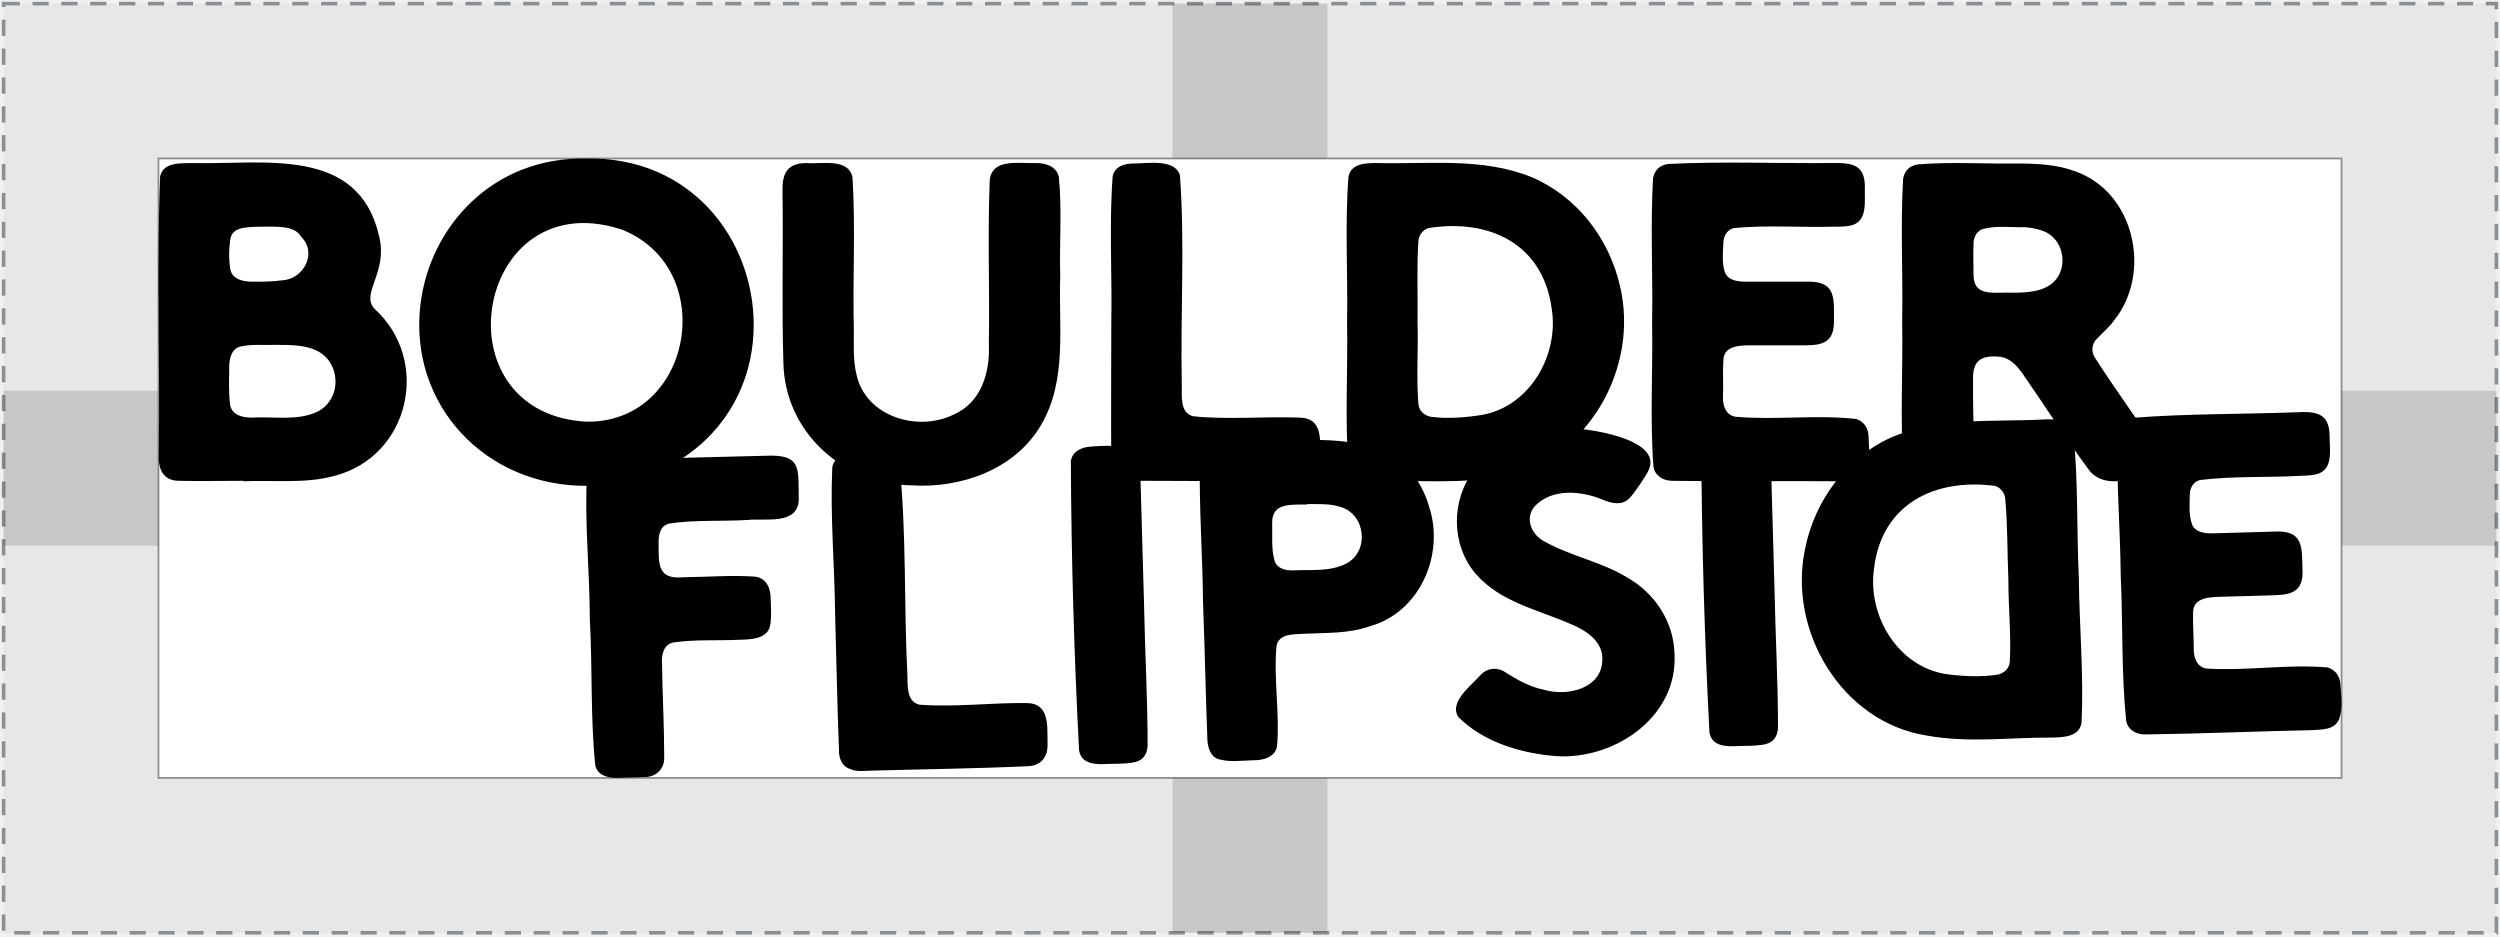
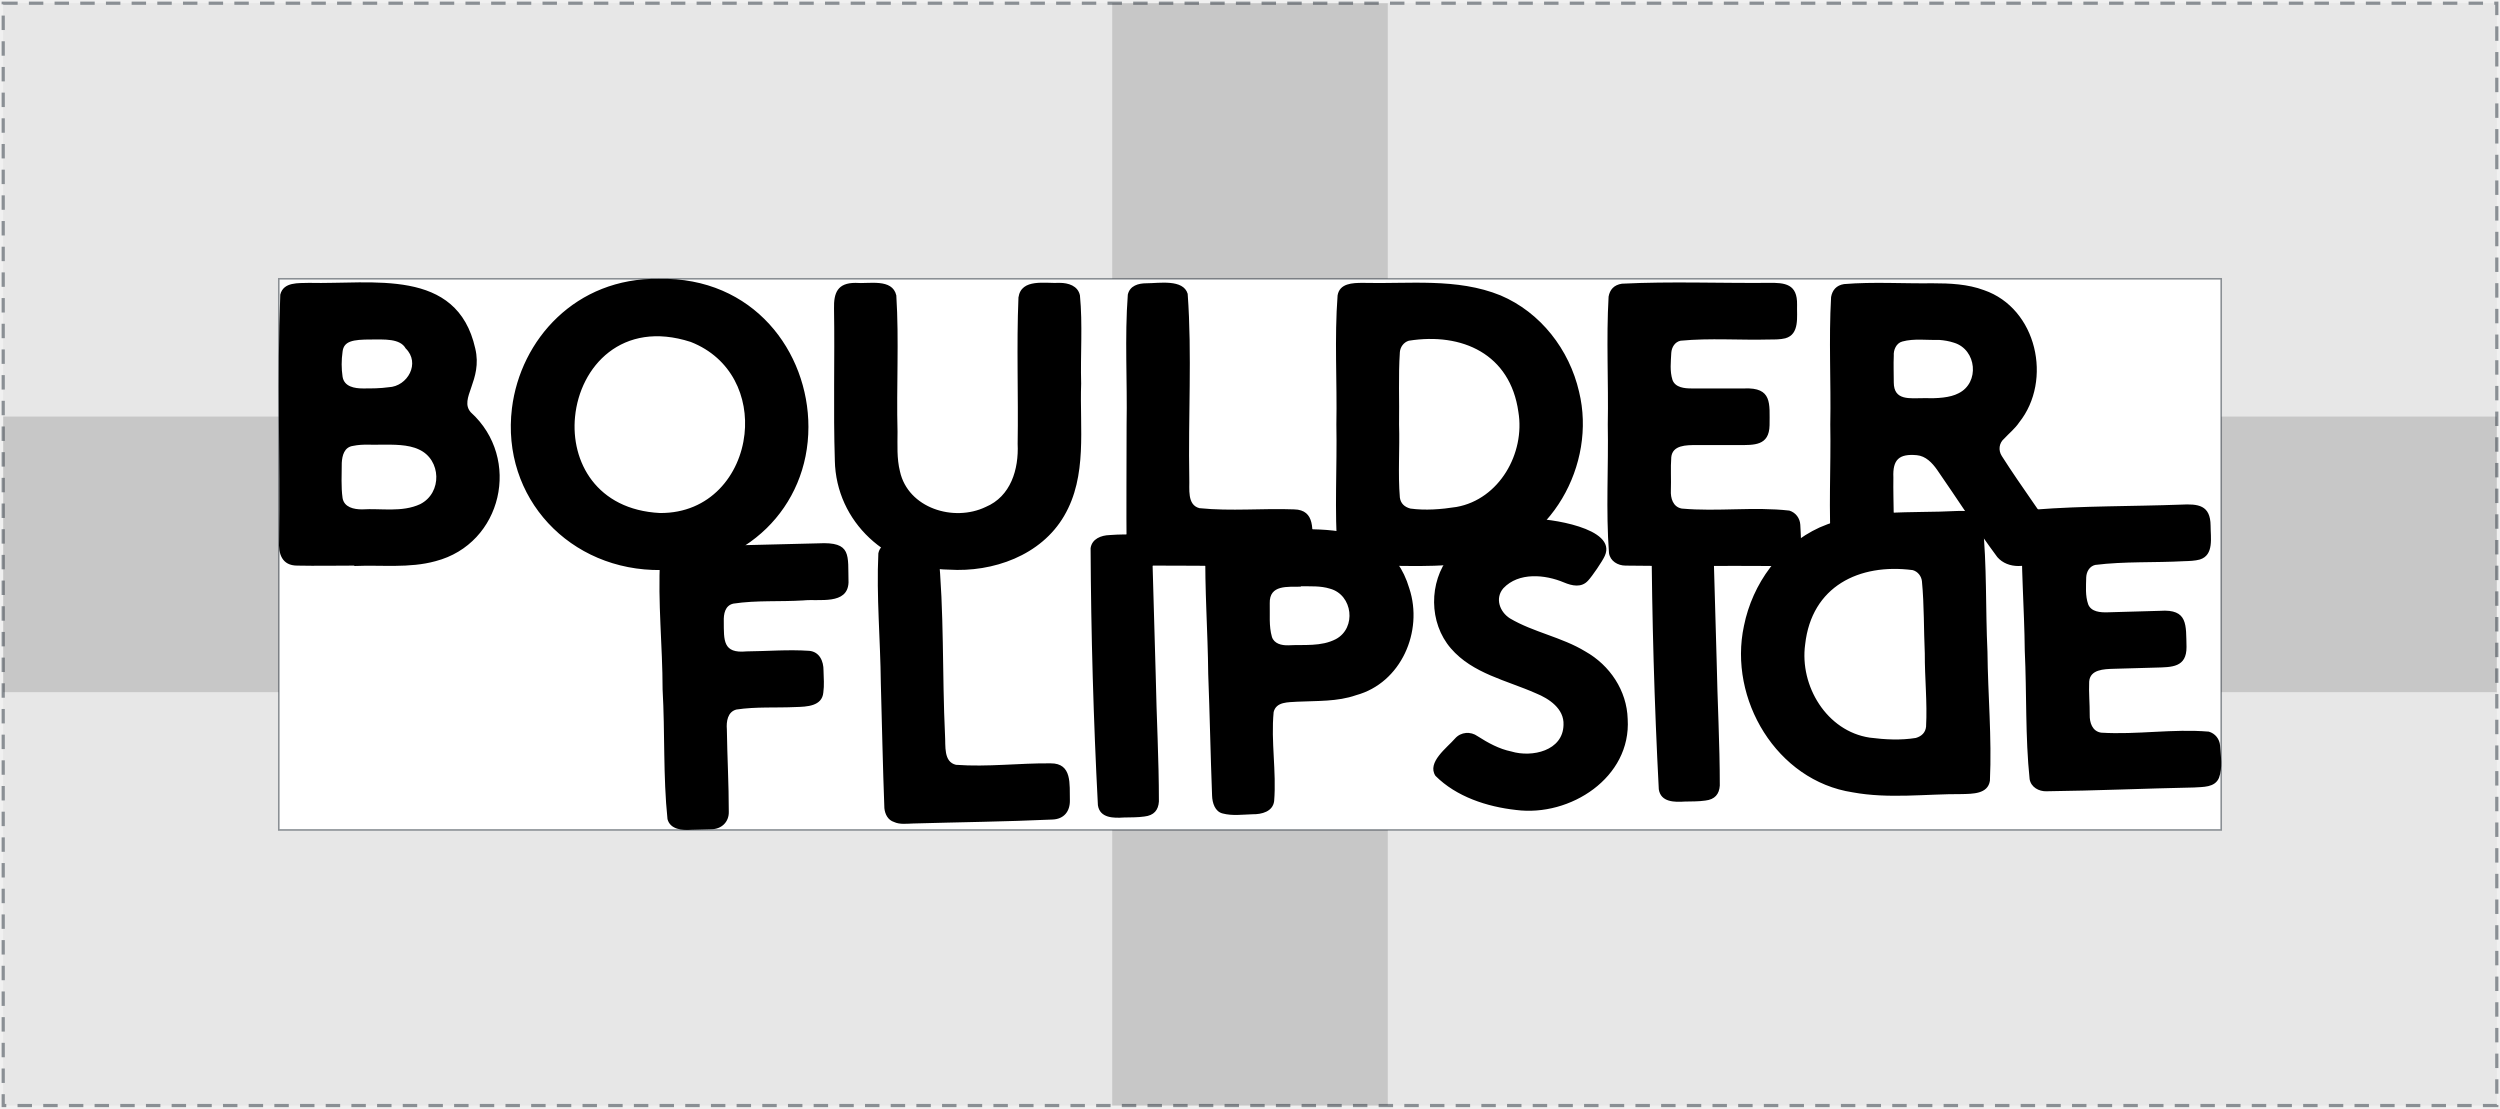
- <svg xmlns="http://www.w3.org/2000/svg" viewBox="-4 -4 2771.76 1038.17">
-   <rect x="0" y="0" width="2763.76" height="1030.17" fill="#000" fill-opacity=".04" />
-   <rect x="171.69" y="171.69" width="2420.37" height="686.78" fill="#fff" />
-   <rect x="0" y="0" width="2763.76" height="1030.17" fill="none" stroke="#8A8F94" stroke-width="4" stroke-dasharray="18 14" />
-   <rect x="171.69" y="171.69" width="2420.37" height="686.78" fill="none" stroke="#8A8F94" stroke-width="2.0" />
+ <svg xmlns="http://www.w3.org/2000/svg" viewBox="-4 -4 3115.15 1381.56">
+   <rect x="0" y="0" width="3107.15" height="1373.56" fill="#000" fill-opacity=".04" />
+   <rect x="343.39" y="343.39" width="2420.37" height="686.78" fill="#fff" />
+   <rect x="0" y="0" width="3107.15" height="1373.56" fill="none" stroke="#8A8F94" stroke-width="4" stroke-dasharray="18 14" />
+   <rect x="343.39" y="343.39" width="2420.37" height="686.78" fill="none" stroke="#8A8F94" stroke-width="2.0" />
  <g fill="#000" fill-opacity=".14">
-     <rect x="1296.03" y="0" width="171.69" height="171.69" />
-     <rect x="1296.03" y="858.47" width="171.69" height="171.69" />
-     <rect x="0" y="429.24" width="171.69" height="171.69" />
-     <rect x="2592.07" y="429.24" width="171.69" height="171.69" />
+     <rect x="1381.88" y="0" width="343.39" height="343.39" />
+     <rect x="1381.88" y="1030.17" width="343.39" height="343.39" />
+     <rect x="0" y="515.09" width="343.39" height="343.39" />
+     <rect x="2763.76" y="515.09" width="343.39" height="343.39" />
  </g>
-   <svg x="171.69" y="171.69" width="2420.37" height="686.78" viewBox="0 0 2420.37 686.78">
+   <svg x="343.39" y="343.39" width="2420.37" height="686.78" viewBox="0 0 2420.37 686.78">
    <path fill="#000" d="M513.97,686.58c-11.07.82-26.23-.26-29.62-13.28-5.55-53.29-3.06-107.81-6.11-161.68-.02-53.95-6.12-108.73-3.1-162.26,2.25-9.64,11.2-13.93,20.27-14.19,58.9-3.19,117.87-3.85,176.82-5.53,42.29-2.21,36.72,14.59,37.69,48.85-1.21,28.27-36.74,20.2-56.34,22.27-28.69,1.82-58.5-.35-87.11,3.99-10.52,2.32-12.24,12.95-11.98,22.02.17,23.69-1.37,40.38,28.29,37.51,26.21-.24,51.86-2.48,78.13-.71,12.64,1.15,18.01,12.6,17.85,24.7.26,9.07,1.02,18.12-.24,27.23-1.53,17.19-20.67,17.73-34.27,18.12-24.67,1.2-49.43-.61-74.03,3.11-11.01,2.84-12.68,14.98-11.91,24.54.47,34.27,2.45,68.5,2.42,102.79.36,12.6-8.96,21.94-22.07,21.8l-24.69.7ZM766.68,676.87c-7.63-2.3-11.37-9.76-12.09-17.3-1.98-51.88-2.95-103.78-4.42-155.67-.52-53.93-5.6-108.24-3.08-161.76,2.2-11.15,12.7-14.48,22.77-14.76,15.62-.44,45.69-6.84,51.76,11.64,7.7,75.92,4.87,153.64,8.56,230.18.86,12.58-2.09,32.83,13.64,36.42,39.41,2.91,79.1-2.25,117.93-1.84,27.22-.27,23.44,26.56,23.99,45.71.4,14.11-7.39,23.91-22,24.32-57.91,2.65-115.87,3.29-173.31,4.92-8.06.23-16.6,1.48-23.75-1.85ZM1020.66,656.05c-5.54-106.23-8.59-213.54-9.1-320.41,1.69-11.64,13.16-16,23.74-16.31,11.57-.83,23.66-1.18,35.3,0,14.15,1.11,18.58,15.1,17.93,27.73l4.18,147.11c.99,52.41,3.99,104.76,3.96,157.2-.71,10.61-6.06,17.32-18.12,18.67-8.54,1.25-17.12.99-25.68,1.23-12.58.86-29.72.84-32.2-15.22ZM1176.17,666.25c-9.64-2.25-12.98-13.25-13.24-22.31-1.93-50.37-2.86-100.76-4.81-151.63-.5-52.93-4.52-105.75-3.5-158.72,1.13-13.65,15.12-18.08,27.22-17.92,79.2,1.28,197.3-29.81,226.87,70.19,17.65,53.45-10.27,117.77-66.31,132.98-23.46,8.23-48.71,6.93-73.38,8.14-11.07.82-26.23-.26-29.38,12.94-3.49,36.91,3.61,74.02.63,110.91-1.64,13.16-15.66,16.58-26.76,16.39-12.59.36-25.15,2.23-37.34-.96ZM1237.48,446.19c2.76,8.49,11.9,10.75,20.47,10.51,19.63-1.06,40.89,1.86,59.28-7.73,25.83-13.84,21.13-55.05-7.33-62.82-11.7-3.7-24.28-2.84-36.39-3v.5c-16.11.46-39.4-2.91-38.72,20.76.39,13.6-1.21,28.27,2.7,41.77ZM1441.3,619.39c-11.07-16.83,14.63-35.21,24.39-46.58,7.33-8.28,19.4-9.12,28.16-2.82,12.84,8.21,26.67,15.88,41.88,18.98,25.94,7.83,64.51-.83,65.11-33.11.94-20.19-18.07-32.76-34.4-39.36-36.25-16.11-78.85-24.48-105.96-55.98-27.63-31.99-27.55-82.41-1.75-114.91,22.83-30.4,64.75-45.71,100.52-46.72,22.67-.64,108.73,11.53,93.08,46.26-2.84,6.64-15.91,25.66-20.8,30.84-8.31,9.31-19.98,6.62-30.18,2.37-23.48-9.92-56.34-13.02-75.43,7.19-10.74,12.41-4.71,29.38,8.13,37.58,29.23,17.32,64.7,23.37,93.94,41.2,30.74,17.28,51.81,48.95,52.81,84.21,4.59,72.98-71.66,122.03-138.96,113.36-36.42-4.01-74.59-16.54-100.54-42.52ZM1719.57,636.19c-5.54-106.23-8.59-213.54-9.1-320.41,1.69-11.64,13.16-16,23.74-16.31,11.57-.83,23.66-1.18,35.3,0,14.15,1.11,18.58,15.1,17.93,27.73l4.18,147.11c.99,52.41,3.99,104.76,3.96,157.2-.71,10.61-6.06,17.32-18.12,18.67-8.54,1.25-17.12.99-25.68,1.23-12.58.86-29.72.84-32.2-15.22ZM2097.34,642.09c-44.88-.24-91.09,6.12-136.2-2.18-94.7-14.45-155.06-116.1-135.47-207.41,10.6-52.74,45.06-100.1,94.33-122.68,53.78-23.71,113.96-17.36,171.35-20.5,12.59-.36,28.73-.31,31.68,14.73,5.55,53.29,3.55,107.29,6.08,160.67.51,53.43,5.57,107.24,3.05,160.75-2.55,16.71-21.72,16.25-34.82,16.62ZM2051.02,466.94c-1.35-29.71-.69-59.98-3.57-90.15-.68-6.03-4.88-11.96-11.49-13.79-66.8-8.69-125.98,20.22-134.01,92.55-7.1,51.63,26.77,108.15,80.45,116.2,19.23,2.48,38.92,3.43,57.49.38,7.5-2.23,11.91-6.89,12.71-13.97,1.66-30.3-1.73-60.96-1.58-91.22ZM2202.75,638.6c-9.57.27-19.3-5-21.1-15.03-5.53-52.78-3.54-106.79-6.06-160.16-.49-52.93-5.04-106.24-3.51-159.23,1.27-8.61,6.13-14.8,16.17-16.59,60.37-4.74,121.4-3.95,181.84-6.18,21.65-1.12,36.82.47,37.05,26.17-.09,14.63,4.57,36.68-13.42,42.23-6,1.68-13.06,1.88-19.61,2.07-36.75,2.05-74.12.09-110.79,4.66-7.01,1.71-10.85,8.38-11.16,15.44-.19,11.1-1.37,22.73,2.47,33.71,3.8,9.47,15.42,10.15,23.98,9.91l65.49-1.86c35.22-2.51,32.27,17.74,33.04,44.94.23,25.71-18.44,25.23-38.09,25.79l-52.39,1.49c-12.59.36-29.72.84-30.81,16-.62,13.63.79,27.71.67,41.32-.23,9.59,3.11,20.59,14.25,22.28,44.45,2.77,89.6-5.07,134.08-1.29,8.13,2.29,13.37,9.2,14.1,17.24.89,13.59,3.31,27.64-1.37,40.38-5.2,12.25-19.85,11.15-30.92,11.97-61.48,1.24-122.41,3.98-183.9,4.72Z" />
    <path fill="#000" d="M94.09,357.39c-23.69,0-47.37.5-71.06,0-19.15,0-23.69-14.62-22.68-31.25C1.85,224.33-2.18,121.51,1.85,19.71,5.89,3.58,24.54,5.59,37.64,5.09c78.62,2.02,184.46-19.66,207.14,81.65,9.58,39.81-20.66,62.49-5.54,79.63,63.5,57.46,39.31,163.8-43.85,185.47-32.76,9.07-67.53,4.54-101.3,6.05v-.5ZM79.47,273.22c2.02,11.59,14.11,14.11,24.19,14.11,23.69-1.51,49.9,4.03,72.58-6.55,27.72-14.11,26.21-55.44-1.51-68.04-13.61-6.55-32.26-6.05-45.86-6.05-14.11.5-24.19-1.01-36.29,1.51-11.09,1.51-13.61,12.1-14.11,21.17,0,14.62-1.01,29.74,1.01,43.85ZM105.18,136.63c10.58,0,21.17,0,31.75-1.51,23.69-1.01,39.82-30.24,21.17-48.38-7.06-12.6-26.71-11.09-43.34-11.09-22.68,0-33.77,2.02-35.28,15.12-1.51,10.58-1.51,21.17,0,31.25,2.02,12.6,15.12,14.62,25.7,14.62ZM290.52,161.33C301.1,75.65,370.15-1.46,473.47.05c118.44-2.52,186.48,91.22,186.48,184.46,0,100.8-78.62,177.41-183.46,178.41-113.9,1.51-199.58-90.21-185.97-201.6ZM474.98,291.86c62.5.51,99.79-47.37,105.34-98.28,5.04-45.86-15.62-94.75-67.03-114.91-85.68-27.72-138.09,30.74-144.14,93.24-5.54,55.94,26.71,115.92,105.84,119.95ZM692.87,226.35c-2.02-63,0-126-1.01-189-.5-20.16,4.54-32.26,26.71-32.26,16.63,1.51,45.86-6.05,50.9,15.62,3.53,56.45,0,113.4,1.51,169.85,0,16.63-1.01,33.26,3.02,49.39,10.08,45.86,67.03,63.5,106.85,44.35,31.25-13.1,41.33-46.87,39.81-78.63,1.01-60.98-1.51-121.46,1.01-182.45,3.53-24.19,33.77-17.14,51.41-18.14,10.58,0,22.68,3.53,25.2,15.62,3.53,36.29.5,73.58,1.51,109.87-2.01,55.44,8.06,114.91-21.17,164.81-28.73,49.39-88.7,70.56-143.64,67.03-76.1-1.01-140.62-58.97-142.13-136.08ZM1068.01,354.86c-7.56-2.52-11.09-10.08-11.59-17.64-.5-51.91,0-103.82,0-155.74,1.01-53.93-2.52-108.36,1.51-161.78,2.52-11.09,13.1-14.11,23.18-14.11,15.62,0,45.86-5.54,51.41,13.1,5.54,76.1.5,153.72,2.02,230.33.5,12.6-3.02,32.76,12.6,36.79,39.31,4.03,79.13,0,117.94,1.51,27.21.5,22.68,27.21,22.68,46.37,0,14.11-8.06,23.69-22.68,23.69-57.96,1.01-115.92,0-173.38,0-8.06,0-16.63,1.01-23.69-2.52ZM1319.32,342.26c-4.03-53.42-.5-107.35-1.51-160.78,1.01-53.42-2.52-107.35,1.51-160.77,2.52-15.12,18.65-15.62,31.25-15.62,57.46,1.51,117.43-6.55,171.86,15.62,49.89,21.17,85.68,67.53,97.77,119.95,22.18,90.72-35.28,194.04-129.53,211.18-44.86,9.58-91.22,4.54-136.08,6.05-13.1,0-32.26,1.01-35.28-15.62ZM1396.94,272.71c1.01,7.06,5.54,11.59,13.1,13.61,18.65,2.52,38.3,1.01,57.45-2.01,53.42-9.58,85.68-67.03,77.11-118.44-10.08-72.07-70.06-99.29-136.58-88.7-6.55,2.02-10.58,8.06-11.09,14.11-2.02,30.24-.5,60.48-1.01,90.21,1.01,30.24-1.51,60.99,1.01,91.22ZM1678.17,357.39c-9.58,0-19.15-5.54-20.66-15.62-4.03-52.92-.5-106.85-1.51-160.27,1.01-52.92-2.02-106.34,1.01-159.26,1.51-8.57,6.55-14.62,16.63-16.13,60.48-3.02,121.46-.51,181.94-1.01,21.67-.5,36.79,1.51,36.29,27.21-.5,14.62,3.53,36.79-14.62,41.83-6.05,1.51-13.1,1.51-19.66,1.51-36.79,1.01-74.09-2.02-110.88,1.51-7.06,1.51-11.09,8.06-11.59,15.12-.5,11.09-2.02,22.68,1.51,33.77,3.53,9.58,15.12,10.58,23.69,10.58h65.52c35.28-1.51,31.75,18.65,31.75,45.86-.5,25.7-19.15,24.7-38.81,24.7h-52.42c-12.6,0-29.74,0-31.25,15.12-1.01,13.61,0,27.72-.5,41.33-.5,9.58,2.52,20.67,13.61,22.68,44.35,4.03,89.71-2.52,134.06,2.52,8.06,2.52,13.1,9.57,13.61,17.64.5,13.61,2.52,27.72-2.52,40.32-5.54,12.1-20.16,10.59-31.25,11.09-61.49-.5-122.47.5-183.96-.5ZM1934.76,342.77c-4.03-53.42-.5-107.35-1.51-161.28,1.01-52.92-2.02-105.84,1.01-158.76,1.51-8.57,6.55-14.62,16.13-16.13,36.79-3.02,73.58-.5,110.37-1.01,21.67,0,43.85,1.01,64.01,8.57,66.02,22.68,85.68,112.39,43.85,164.81-5.04,7.56-12.6,13.61-18.65,20.16-6.55,5.54-7.56,14.62-3.02,21.67,24.7,38.81,52.42,75.6,77.11,114.41,4.54,8.06,3.53,19.15-7.06,21.17-16.13,3.02-33.26.51-49.39,1.51-10.08,0-19.65-3.53-26.21-11.09-26.21-35.28-49.89-72.58-75.1-108.86-6.05-8.57-14.11-17.14-25.2-18.14-22.18-2.02-30.24,5.54-29.23,27.72-.5,31.25,2.02,63-1.01,94.25-5.04,23.69-38.3,15.12-55.94,16.13-9.58-.5-18.65-5.04-20.16-15.12ZM2049.67,148.73c17.14.5,32.76-.5,43.34-6.05,26.71-13.1,22.68-54.43-5.54-63-6.05-2.02-12.1-3.02-18.65-3.53-15.12.5-31.25-2.02-45.86,2.02-7.56,2.02-11.09,10.58-10.59,17.64-.5,11.09,0,22.18,0,33.26,0,23.18,20.16,19.66,37.3,19.66Z" />
    <path fill="#000" d="M1265.07,357.39c14.62,0,22.68-9.58,22.68-23.69,0-6.74.56-14.41.1-21.56-36.11-.66-74.2,4.04-106.01,3.53-12.11-.16-26.1,4.27-27.22,17.92-.15,8.02-.16,16.04-.12,24.05,36.77.21,73.67.39,110.57-.25Z" />
    <path fill="#000" d="M1088.82,357.42l-.29-10.36c.65-12.63-3.78-26.62-17.93-27.73-4.71-.48-9.49-.7-14.28-.75.03,6.21.04,12.42.1,18.64.5,7.56,4.03,15.12,11.59,17.64,6.22,3.11,13.62,2.7,20.81,2.56Z" />
    <path fill="#000" d="M1317.85,314.23c.31,9.36.77,18.7,1.47,28.03,3.02,16.63,22.18,15.62,35.28,15.62,13.72-.46,27.59-.31,41.51-.15-17.78-27.63-46.13-39.24-78.27-43.5Z" />
    <path fill="#000" d="M2217,356.38c10.58-2.02,11.59-13.1,7.06-21.17-10.32-16.21-21.17-32.08-32.1-47.88-1.24.09-2.47.15-3.71.25-10.03,1.8-14.9,7.99-16.17,16.59-.51,17.82-.33,35.67.14,53.54,14.76-.38,30.18,1.4,44.78-1.34Z" />
    <path fill="#000" d="M1769.5,299.48c-11.63-1.18-23.72-.84-35.29,0-10.58.3-22.05,4.66-23.74,16.3.07,13.98.18,27.97.34,41.96,25.86.17,51.67.11,77.49.05l-.87-30.58c.65-12.62-3.78-26.62-17.93-27.73Z" />
    <path fill="#000" d="M2123.03,304.05c-2.21-11.28-11.84-14.13-21.83-14.7,7.77,11.51,15.59,22.98,23.55,34.32-.48-6.55-1.04-13.09-1.72-19.62Z" />
    <path fill="#000" d="M750.46,334.81c20.91,15.01,46.09,24.59,73.14,26.99-.58-7.61-1.22-15.21-1.98-22.79-6.07-18.48-36.14-12.08-51.76-11.64-7.39.21-14.99,2.07-19.4,7.44Z" />
    <path fill="#000" d="M476.49,362.93c39.79-.38,75.78-11.67,105.16-31.03-28.75.76-57.5,1.72-86.23,3.27-9.07.26-18.02,4.55-20.27,14.19-.25,4.51-.42,9.04-.56,13.57.63,0,1.26,0,1.9,0Z" />
    <path fill="#000" d="M1893.38,346.8c3-7.51,3.49-15.56,3.3-23.72-14.02,9.63-26.38,21.43-36.81,34.8.75,0,1.5,0,2.26.01,11.09-.5,25.7,1.01,31.25-11.09Z" />
    <path fill="#000" d="M1579.94,300.22c-8.63-1.05-16.01-1.46-20.69-1.33-35.77,1.02-77.69,16.33-100.52,46.72-2.85,3.59-5.36,7.4-7.58,11.38,13.26-.83,26.46-2.36,39.54-5.15,35.88-6.52,66.41-25.56,89.26-51.62Z" />
    <path fill="#000" d="M1934.76,342.77c1.51,10.08,10.58,14.62,20.16,15.12,17.64-1.01,50.9,7.56,55.94-16.13,1.61-16.68,1.64-33.5,1.4-50.32-27.03,1.25-53.75,4.35-79.25,13.27.27,12.71.79,25.4,1.74,38.06Z" />
  </svg>
</svg>
